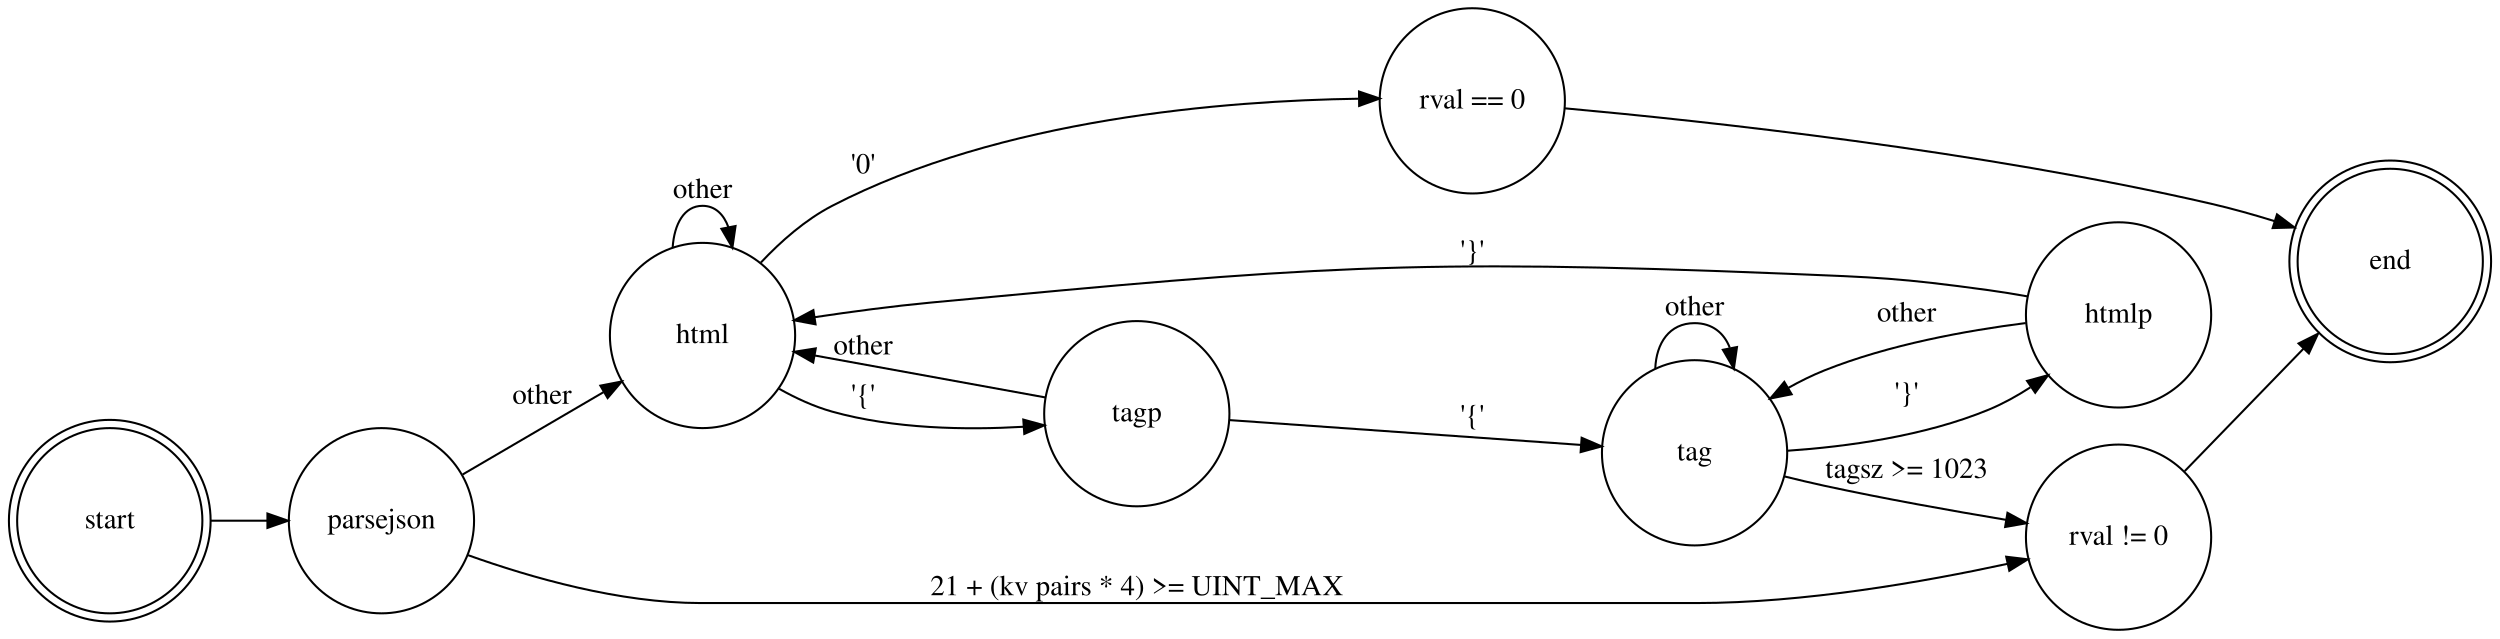
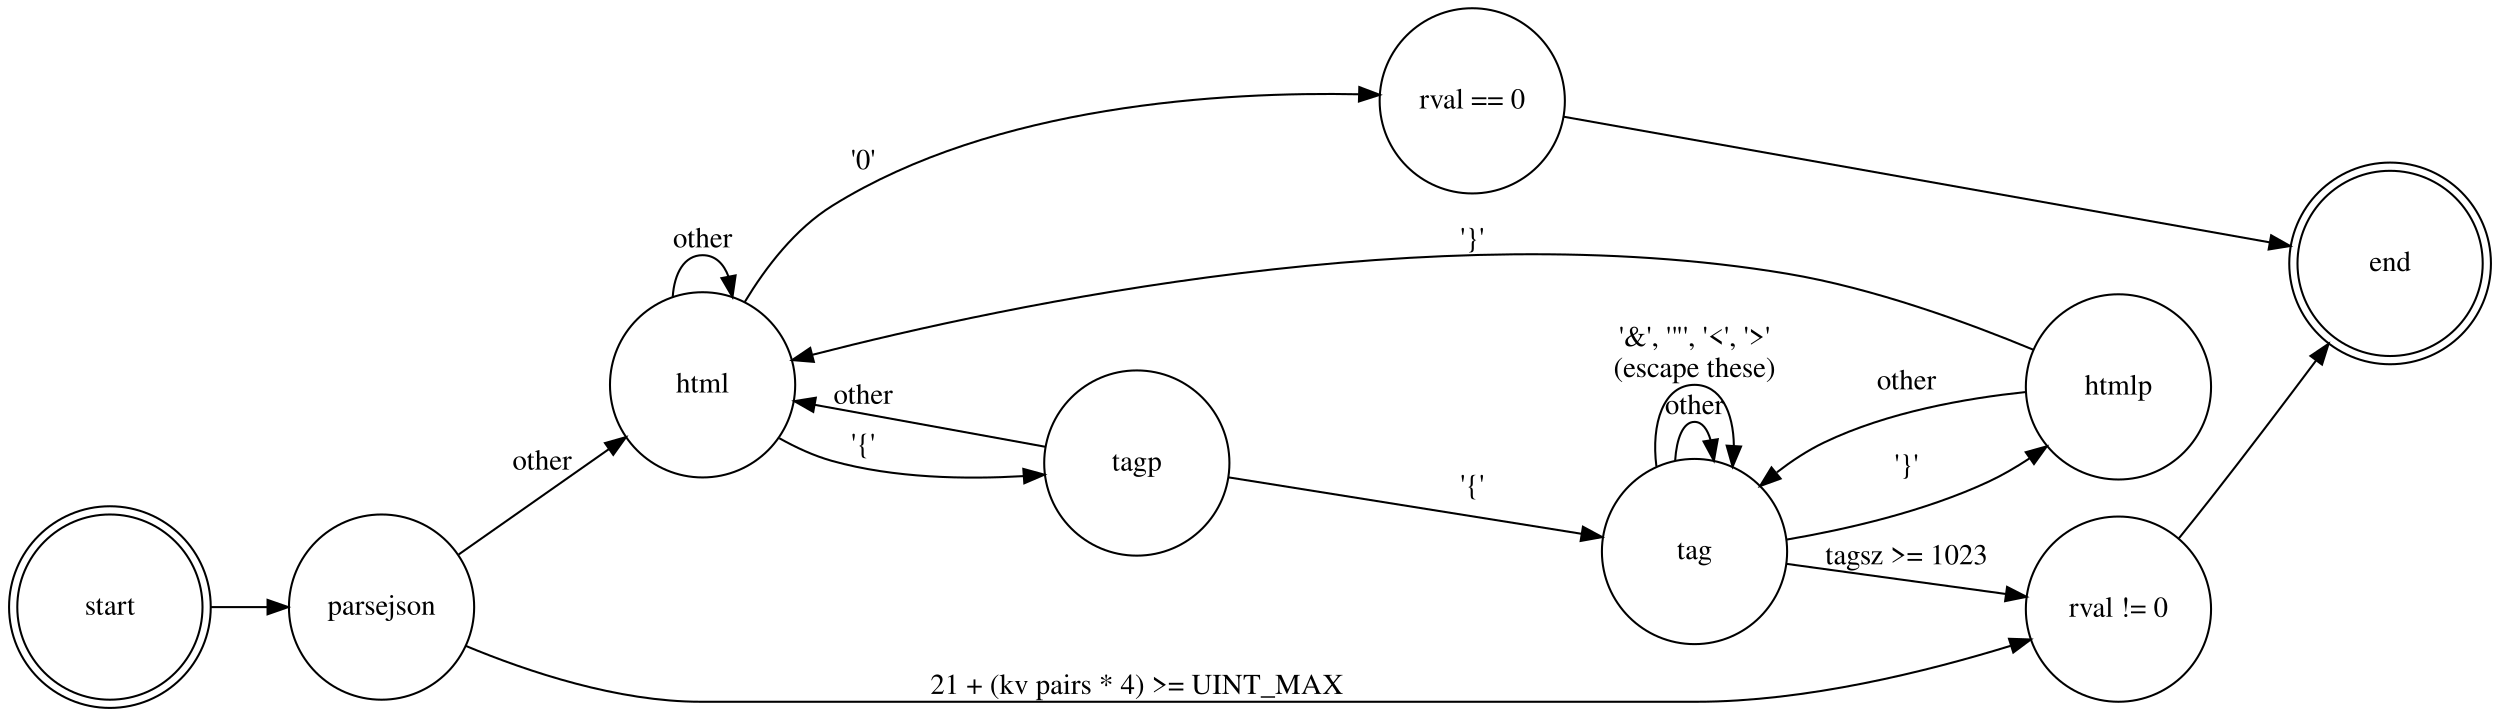
- <svg xmlns="http://www.w3.org/2000/svg" width="576pt" height="147pt" viewBox="0.00 0.00 576.00 147.08">
-   <g id="graph0" class="graph" transform="scale(0.474465 0.474465) rotate(0) translate(4 306)">
-     <polygon fill="white" stroke="white" points="-4,4 -4,-306 1210,-306 1210,4 -4,4" />
+ <svg xmlns="http://www.w3.org/2000/svg" width="576pt" height="165pt" viewBox="0.00 0.00 576.00 165.11">
+   <g id="graph0" class="graph" transform="scale(0.474465 0.474465) rotate(0) translate(4 344)">
+     <polygon fill="white" stroke="white" points="-4,4 -4,-344 1210,-344 1210,4 -4,4" />
    <g id="node1" class="node">
-       <ellipse fill="none" stroke="black" cx="49" cy="-53" rx="45" ry="45" />
-       <ellipse fill="none" stroke="black" cx="49" cy="-53" rx="49" ry="49" />
-       <text text-anchor="middle" x="49" y="-49.3" font-family="Times,serif" font-size="14.00">start</text>
+       <ellipse fill="none" stroke="black" cx="49" cy="-49" rx="45" ry="45" />
+       <ellipse fill="none" stroke="black" cx="49" cy="-49" rx="49" ry="49" />
+       <text text-anchor="middle" x="49" y="-45.3" font-family="Times,serif" font-size="14.00">start</text>
    </g>
    <g id="node3" class="node">
-       <ellipse fill="none" stroke="black" cx="181" cy="-53" rx="45" ry="45" />
-       <text text-anchor="middle" x="181" y="-49.3" font-family="Times,serif" font-size="14.00">parsejson</text>
+       <ellipse fill="none" stroke="black" cx="181" cy="-49" rx="45" ry="45" />
+       <text text-anchor="middle" x="181" y="-45.3" font-family="Times,serif" font-size="14.00">parsejson</text>
    </g>
    <g id="edge1" class="edge">
-       <path fill="none" stroke="black" d="M98.038,-53C106.972,-53 116.365,-53 125.476,-53" />
-       <polygon fill="black" stroke="black" points="125.604,-56.5 135.604,-53 125.604,-49.5 125.604,-56.5" />
+       <path fill="none" stroke="black" d="M98.038,-49C106.972,-49 116.365,-49 125.476,-49" />
+       <polygon fill="black" stroke="black" points="125.604,-52.5 135.604,-49 125.604,-45.5 125.604,-52.5" />
    </g>
    <g id="node2" class="node">
-       <ellipse fill="none" stroke="black" cx="1157" cy="-179" rx="45" ry="45" />
-       <ellipse fill="none" stroke="black" cx="1157" cy="-179" rx="49" ry="49" />
-       <text text-anchor="middle" x="1157" y="-175.3" font-family="Times,serif" font-size="14.00">end</text>
+       <ellipse fill="none" stroke="black" cx="1157" cy="-216" rx="45" ry="45" />
+       <ellipse fill="none" stroke="black" cx="1157" cy="-216" rx="49" ry="49" />
+       <text text-anchor="middle" x="1157" y="-212.3" font-family="Times,serif" font-size="14.00">end</text>
    </g>
    <g id="node4" class="node">
-       <ellipse fill="none" stroke="black" cx="337" cy="-143" rx="45" ry="45" />
-       <text text-anchor="middle" x="337" y="-139.3" font-family="Times,serif" font-size="14.00">html</text>
+       <ellipse fill="none" stroke="black" cx="337" cy="-157" rx="45" ry="45" />
+       <text text-anchor="middle" x="337" y="-153.3" font-family="Times,serif" font-size="14.00">html</text>
    </g>
    <g id="edge2" class="edge">
-       <path fill="none" stroke="black" d="M220.463,-75.479C241.213,-87.605 266.993,-102.672 288.934,-115.494" />
-       <polygon fill="black" stroke="black" points="287.361,-118.628 297.76,-120.652 290.893,-112.585 287.361,-118.628" />
-       <text text-anchor="middle" x="259" y="-109.8" font-family="Times,serif" font-size="14.00">other</text>
+       <path fill="none" stroke="black" d="M218.496,-74.594C240.36,-89.928 268.314,-109.532 291.472,-125.772" />
+       <polygon fill="black" stroke="black" points="289.569,-128.713 299.766,-131.589 293.588,-122.982 289.569,-128.713" />
+       <text text-anchor="middle" x="259" y="-115.8" font-family="Times,serif" font-size="14.00">other</text>
    </g>
    <g id="node5" class="node">
-       <ellipse fill="none" stroke="black" cx="1025" cy="-45" rx="45" ry="45" />
-       <text text-anchor="middle" x="1025" y="-41.3" font-family="Times,serif" font-size="14.00">rval != 0</text>
+       <ellipse fill="none" stroke="black" cx="1025" cy="-48" rx="45" ry="45" />
+       <text text-anchor="middle" x="1025" y="-44.3" font-family="Times,serif" font-size="14.00">rval != 0</text>
    </g>
    <g id="edge3" class="edge">
-       <path fill="none" stroke="black" d="M223.082,-36.268C253.683,-25.307 296.775,-13 336,-13 336,-13 336,-13 820,-13 871.831,-13 930.185,-23.207 971.162,-32.091" />
-       <polygon fill="black" stroke="black" points="970.41,-35.509 980.93,-34.255 971.924,-28.675 970.41,-35.509" />
-       <text text-anchor="middle" x="548" y="-16.8" font-family="Times,serif" font-size="14.00">21 + (kv pairs * 4) &gt;= UINT_MAX</text>
+       <path fill="none" stroke="black" d="M221.884,-30.157C252.419,-17.454 295.959,-3 336,-3 336,-3 336,-3 820,-3 872.939,-3 931.829,-17.63 972.674,-30.206" />
+       <polygon fill="black" stroke="black" points="971.806,-33.602 982.396,-33.265 973.907,-26.925 971.806,-33.602" />
+       <text text-anchor="middle" x="548" y="-6.8" font-family="Times,serif" font-size="14.00">21 + (kv pairs * 4) &gt;= UINT_MAX</text>
    </g>
    <g id="edge5" class="edge">
-       <path fill="none" stroke="black" d="M322.483,-185.696C323.249,-197.227 328.088,-206 337,-206 343.127,-206 347.329,-201.853 349.606,-195.515" />
-       <polygon fill="black" stroke="black" points="353.042,-196.18 351.517,-185.696 346.171,-194.843 353.042,-196.18" />
-       <text text-anchor="middle" x="337" y="-209.8" font-family="Times,serif" font-size="14.00">other</text>
+       <path fill="none" stroke="black" d="M322.483,-199.696C323.249,-211.227 328.088,-220 337,-220 343.127,-220 347.329,-215.853 349.606,-209.515" />
+       <polygon fill="black" stroke="black" points="353.042,-210.18 351.517,-199.696 346.171,-208.843 353.042,-210.18" />
+       <text text-anchor="middle" x="337" y="-223.8" font-family="Times,serif" font-size="14.00">other</text>
    </g>
    <g id="node6" class="node">
-       <ellipse fill="none" stroke="black" cx="548" cy="-105" rx="45" ry="45" />
-       <text text-anchor="middle" x="548" y="-101.3" font-family="Times,serif" font-size="14.00">tagp</text>
+       <ellipse fill="none" stroke="black" cx="548" cy="-119" rx="45" ry="45" />
+       <text text-anchor="middle" x="548" y="-115.3" font-family="Times,serif" font-size="14.00">tagp</text>
    </g>
    <g id="edge4" class="edge">
-       <path fill="none" stroke="black" d="M374.24,-117.084C382.359,-112.529 391.187,-108.462 400,-106 429.992,-97.621 464.788,-97.002 492.996,-98.65" />
-       <polygon fill="black" stroke="black" points="492.85,-102.148 503.069,-99.349 493.335,-95.165 492.85,-102.148" />
-       <text text-anchor="middle" x="415" y="-109.8" font-family="Times,serif" font-size="14.00">'{'</text>
+       <path fill="none" stroke="black" d="M374.24,-131.084C382.359,-126.529 391.187,-122.462 400,-120 429.992,-111.621 464.788,-111.002 492.996,-112.65" />
+       <polygon fill="black" stroke="black" points="492.85,-116.148 503.069,-113.349 493.335,-109.165 492.85,-116.148" />
+       <text text-anchor="middle" x="415" y="-123.8" font-family="Times,serif" font-size="14.00">'{'</text>
    </g>
    <g id="node7" class="node">
-       <ellipse fill="none" stroke="black" cx="711" cy="-257" rx="45" ry="45" />
-       <text text-anchor="middle" x="711" y="-253.3" font-family="Times,serif" font-size="14.00">rval == 0</text>
+       <ellipse fill="none" stroke="black" cx="711" cy="-295" rx="45" ry="45" />
+       <text text-anchor="middle" x="711" y="-291.3" font-family="Times,serif" font-size="14.00">rval == 0</text>
    </g>
    <g id="edge6" class="edge">
-       <path fill="none" stroke="black" d="M365.365,-178.451C375.182,-188.885 387.057,-199.291 400,-206 481.993,-248.502 591.14,-257.092 655.651,-258.036" />
-       <polygon fill="black" stroke="black" points="655.967,-261.539 665.997,-258.128 656.029,-254.539 655.967,-261.539" />
-       <text text-anchor="middle" x="415" y="-221.8" font-family="Times,serif" font-size="14.00">'0'</text>
+       <path fill="none" stroke="black" d="M357.503,-197.285C367.799,-214.341 382.056,-232.816 400,-244 478.978,-293.224 590.386,-299.488 655.911,-298.191" />
+       <polygon fill="black" stroke="black" points="656.118,-301.687 666.022,-297.923 655.933,-294.689 656.118,-301.687" />
+       <text text-anchor="middle" x="415" y="-261.8" font-family="Times,serif" font-size="14.00">'0'</text>
+     </g>
+     <g id="edge16" class="edge">
+       <path fill="none" stroke="black" d="M1054.36,-82.414C1059.6,-88.887 1065,-95.624 1070,-102 1087.08,-123.787 1105.63,-148.259 1121.11,-168.929" />
+       <polygon fill="black" stroke="black" points="1118.31,-171.03 1127.1,-176.944 1123.92,-166.839 1118.31,-171.03" />
+     </g>
+     <g id="edge8" class="edge">
+       <path fill="none" stroke="black" d="M503.497,-126.91C470.955,-132.826 426.269,-140.951 391.533,-147.267" />
+       <polygon fill="black" stroke="black" points="390.771,-143.848 381.559,-149.08 392.024,-150.735 390.771,-143.848" />
+       <text text-anchor="middle" x="415" y="-147.8" font-family="Times,serif" font-size="14.00">other</text>
+     </g>
+     <g id="node8" class="node">
+       <ellipse fill="none" stroke="black" cx="819" cy="-76" rx="45" ry="45" />
+       <text text-anchor="middle" x="819" y="-72.3" font-family="Times,serif" font-size="14.00">tag</text>
+     </g>
+     <g id="edge7" class="edge">
+       <path fill="none" stroke="black" d="M592.518,-112.044C639.26,-104.572 713.6,-92.688 764.031,-84.627" />
+       <polygon fill="black" stroke="black" points="764.775,-88.053 774.097,-83.018 763.67,-81.14 764.775,-88.053" />
+       <text text-anchor="middle" x="711" y="-103.8" font-family="Times,serif" font-size="14.00">'{'</text>
    </g>
    <g id="edge15" class="edge">
-       <path fill="none" stroke="black" d="M1057.14,-77.096C1074.46,-94.947 1096.22,-117.384 1114.92,-136.657" />
-       <polygon fill="black" stroke="black" points="1112.45,-139.132 1121.92,-143.872 1117.47,-134.258 1112.45,-139.132" />
+       <path fill="none" stroke="black" d="M755.381,-287.281C835.853,-272.963 1008.25,-242.29 1098.39,-226.25" />
+       <polygon fill="black" stroke="black" points="1099.2,-229.661 1108.44,-224.463 1097.98,-222.769 1099.2,-229.661" />
    </g>
-     <g id="edge8" class="edge">
-       <path fill="none" stroke="black" d="M503.497,-112.91C470.955,-118.826 426.269,-126.951 391.533,-133.267" />
-       <polygon fill="black" stroke="black" points="390.771,-129.848 381.559,-135.08 392.024,-136.735 390.771,-129.848" />
-       <text text-anchor="middle" x="415" y="-133.8" font-family="Times,serif" font-size="14.00">other</text>
+     <g id="edge12" class="edge">
+       <path fill="none" stroke="black" d="M863.763,-69.993C894.956,-65.712 937.077,-59.931 970.305,-55.37" />
+       <polygon fill="black" stroke="black" points="970.878,-58.824 980.309,-53.997 969.926,-51.889 970.878,-58.824" />
+       <text text-anchor="middle" x="922" y="-69.8" font-family="Times,serif" font-size="14.00">tagsz &gt;= 1023</text>
    </g>
-     <g id="node8" class="node">
-       <ellipse fill="none" stroke="black" cx="819" cy="-86" rx="45" ry="45" />
-       <text text-anchor="middle" x="819" y="-82.3" font-family="Times,serif" font-size="14.00">tag</text>
-     </g>
-     <g id="edge7" class="edge">
-       <path fill="none" stroke="black" d="M593.119,-101.884C639.833,-98.584 713.62,-93.373 763.832,-89.826" />
-       <polygon fill="black" stroke="black" points="764.129,-93.314 773.857,-89.118 763.635,-86.331 764.129,-93.314" />
-       <text text-anchor="middle" x="711" y="-99.8" font-family="Times,serif" font-size="14.00">'{'</text>
+     <g id="edge13" class="edge">
+       <path fill="none" stroke="black" d="M809.587,-120.158C810.284,-130.961 813.422,-139 819,-139 822.661,-139 825.27,-135.538 826.829,-130.105" />
+       <polygon fill="black" stroke="black" points="830.297,-130.585 828.413,-120.158 823.384,-129.483 830.297,-130.585" />
+       <text text-anchor="middle" x="819" y="-142.8" font-family="Times,serif" font-size="14.00">other</text>
    </g>
    <g id="edge14" class="edge">
-       <path fill="none" stroke="black" d="M755.989,-253.37C823.978,-247.196 958.402,-232.749 1070,-207 1080.09,-204.673 1090.68,-201.687 1100.86,-198.536" />
-       <polygon fill="black" stroke="black" points="1101.98,-201.851 1110.45,-195.481 1099.86,-195.181 1101.98,-201.851" />
-     </g>
-     <g id="edge12" class="edge">
-       <path fill="none" stroke="black" d="M862.586,-74.542C869.07,-72.934 875.699,-71.366 882,-70 911.068,-63.7 943.744,-57.863 970.416,-53.416" />
-       <polygon fill="black" stroke="black" points="971.027,-56.862 980.324,-51.781 969.888,-49.956 971.027,-56.862" />
-       <text text-anchor="middle" x="922" y="-73.8" font-family="Times,serif" font-size="14.00">tagsz &gt;= 1023</text>
-     </g>
-     <g id="edge13" class="edge">
-       <path fill="none" stroke="black" d="M799.904,-126.901C800.383,-139.304 806.748,-149 819,-149 827.615,-149 833.319,-144.207 836.113,-137.049" />
-       <polygon fill="black" stroke="black" points="839.613,-137.386 838.096,-126.901 832.743,-136.044 839.613,-137.386" />
-       <text text-anchor="middle" x="819" y="-152.8" font-family="Times,serif" font-size="14.00">other</text>
+       <path fill="none" stroke="black" d="M800.493,-117.26C797.79,-138.213 803.959,-157 819,-157 831.573,-157 837.947,-143.871 838.121,-127.324" />
+       <polygon fill="black" stroke="black" points="841.61,-127.028 837.507,-117.26 834.623,-127.455 841.61,-127.028" />
+       <text text-anchor="middle" x="819" y="-175.8" font-family="Times,serif" font-size="14.00">'&amp;', '"', '&lt;', '&gt;'</text>
+       <text text-anchor="middle" x="819" y="-160.8" font-family="Times,serif" font-size="14.00">(escape these)</text>
    </g>
    <g id="node9" class="node">
-       <ellipse fill="none" stroke="black" cx="1025" cy="-153" rx="45" ry="45" />
-       <text text-anchor="middle" x="1025" y="-149.3" font-family="Times,serif" font-size="14.00">htmlp</text>
+       <ellipse fill="none" stroke="black" cx="1025" cy="-156" rx="45" ry="45" />
+       <text text-anchor="middle" x="1025" y="-152.3" font-family="Times,serif" font-size="14.00">htmlp</text>
    </g>
    <g id="edge11" class="edge">
-       <path fill="none" stroke="black" d="M864.029,-86.992C892.847,-88.955 930.801,-94.082 962,-107 968.896,-109.855 975.726,-113.645 982.191,-117.828" />
-       <polygon fill="black" stroke="black" points="980.534,-120.936 990.755,-123.724 984.503,-115.17 980.534,-120.936" />
-       <text text-anchor="middle" x="922" y="-110.8" font-family="Times,serif" font-size="14.00">'}'</text>
+       <path fill="none" stroke="black" d="M863.759,-81.797C892.636,-86.735 930.759,-95.42 962,-110 968.68,-113.118 975.351,-117.019 981.71,-121.223" />
+       <polygon fill="black" stroke="black" points="979.949,-124.262 990.157,-127.099 983.946,-118.516 979.949,-124.262" />
+       <text text-anchor="middle" x="922" y="-113.8" font-family="Times,serif" font-size="14.00">'}'</text>
    </g>
    <g id="edge9" class="edge">
-       <path fill="none" stroke="black" d="M980.74,-162.001C974.471,-163.122 968.083,-164.166 962,-165 918.705,-170.939 907.664,-171.221 864,-173 679.16,-180.532 632.182,-176.305 448,-159 429.524,-157.264 409.407,-154.575 391.489,-151.893" />
-       <polygon fill="black" stroke="black" points="391.919,-148.418 381.505,-150.366 390.861,-155.338 391.919,-148.418" />
-       <text text-anchor="middle" x="711" y="-179.8" font-family="Times,serif" font-size="14.00">'}'</text>
+       <path fill="none" stroke="black" d="M983.537,-174.095C951.76,-187.269 906.009,-203.981 864,-211 691.899,-239.754 485.391,-196.041 390.443,-171.62" />
+       <polygon fill="black" stroke="black" points="391.075,-168.168 380.516,-169.032 389.309,-174.941 391.075,-168.168" />
+       <text text-anchor="middle" x="711" y="-223.8" font-family="Times,serif" font-size="14.00">'}'</text>
    </g>
    <g id="edge10" class="edge">
-       <path fill="none" stroke="black" d="M979.9,-149.037C951.224,-145.4 913.455,-138.579 882,-126 876.146,-123.659 870.251,-120.739 864.548,-117.551" />
-       <polygon fill="black" stroke="black" points="866.165,-114.441 855.776,-112.362 862.601,-120.466 866.165,-114.441" />
-       <text text-anchor="middle" x="922" y="-149.8" font-family="Times,serif" font-size="14.00">other</text>
+       <path fill="none" stroke="black" d="M979.928,-153.501C950.92,-150.468 912.766,-143.771 882,-129 874.017,-125.168 866.235,-120.045 859.032,-114.492" />
+       <polygon fill="black" stroke="black" points="860.825,-111.437 850.865,-107.826 856.399,-116.86 860.825,-111.437" />
+       <text text-anchor="middle" x="922" y="-154.8" font-family="Times,serif" font-size="14.00">other</text>
    </g>
  </g>
</svg>
